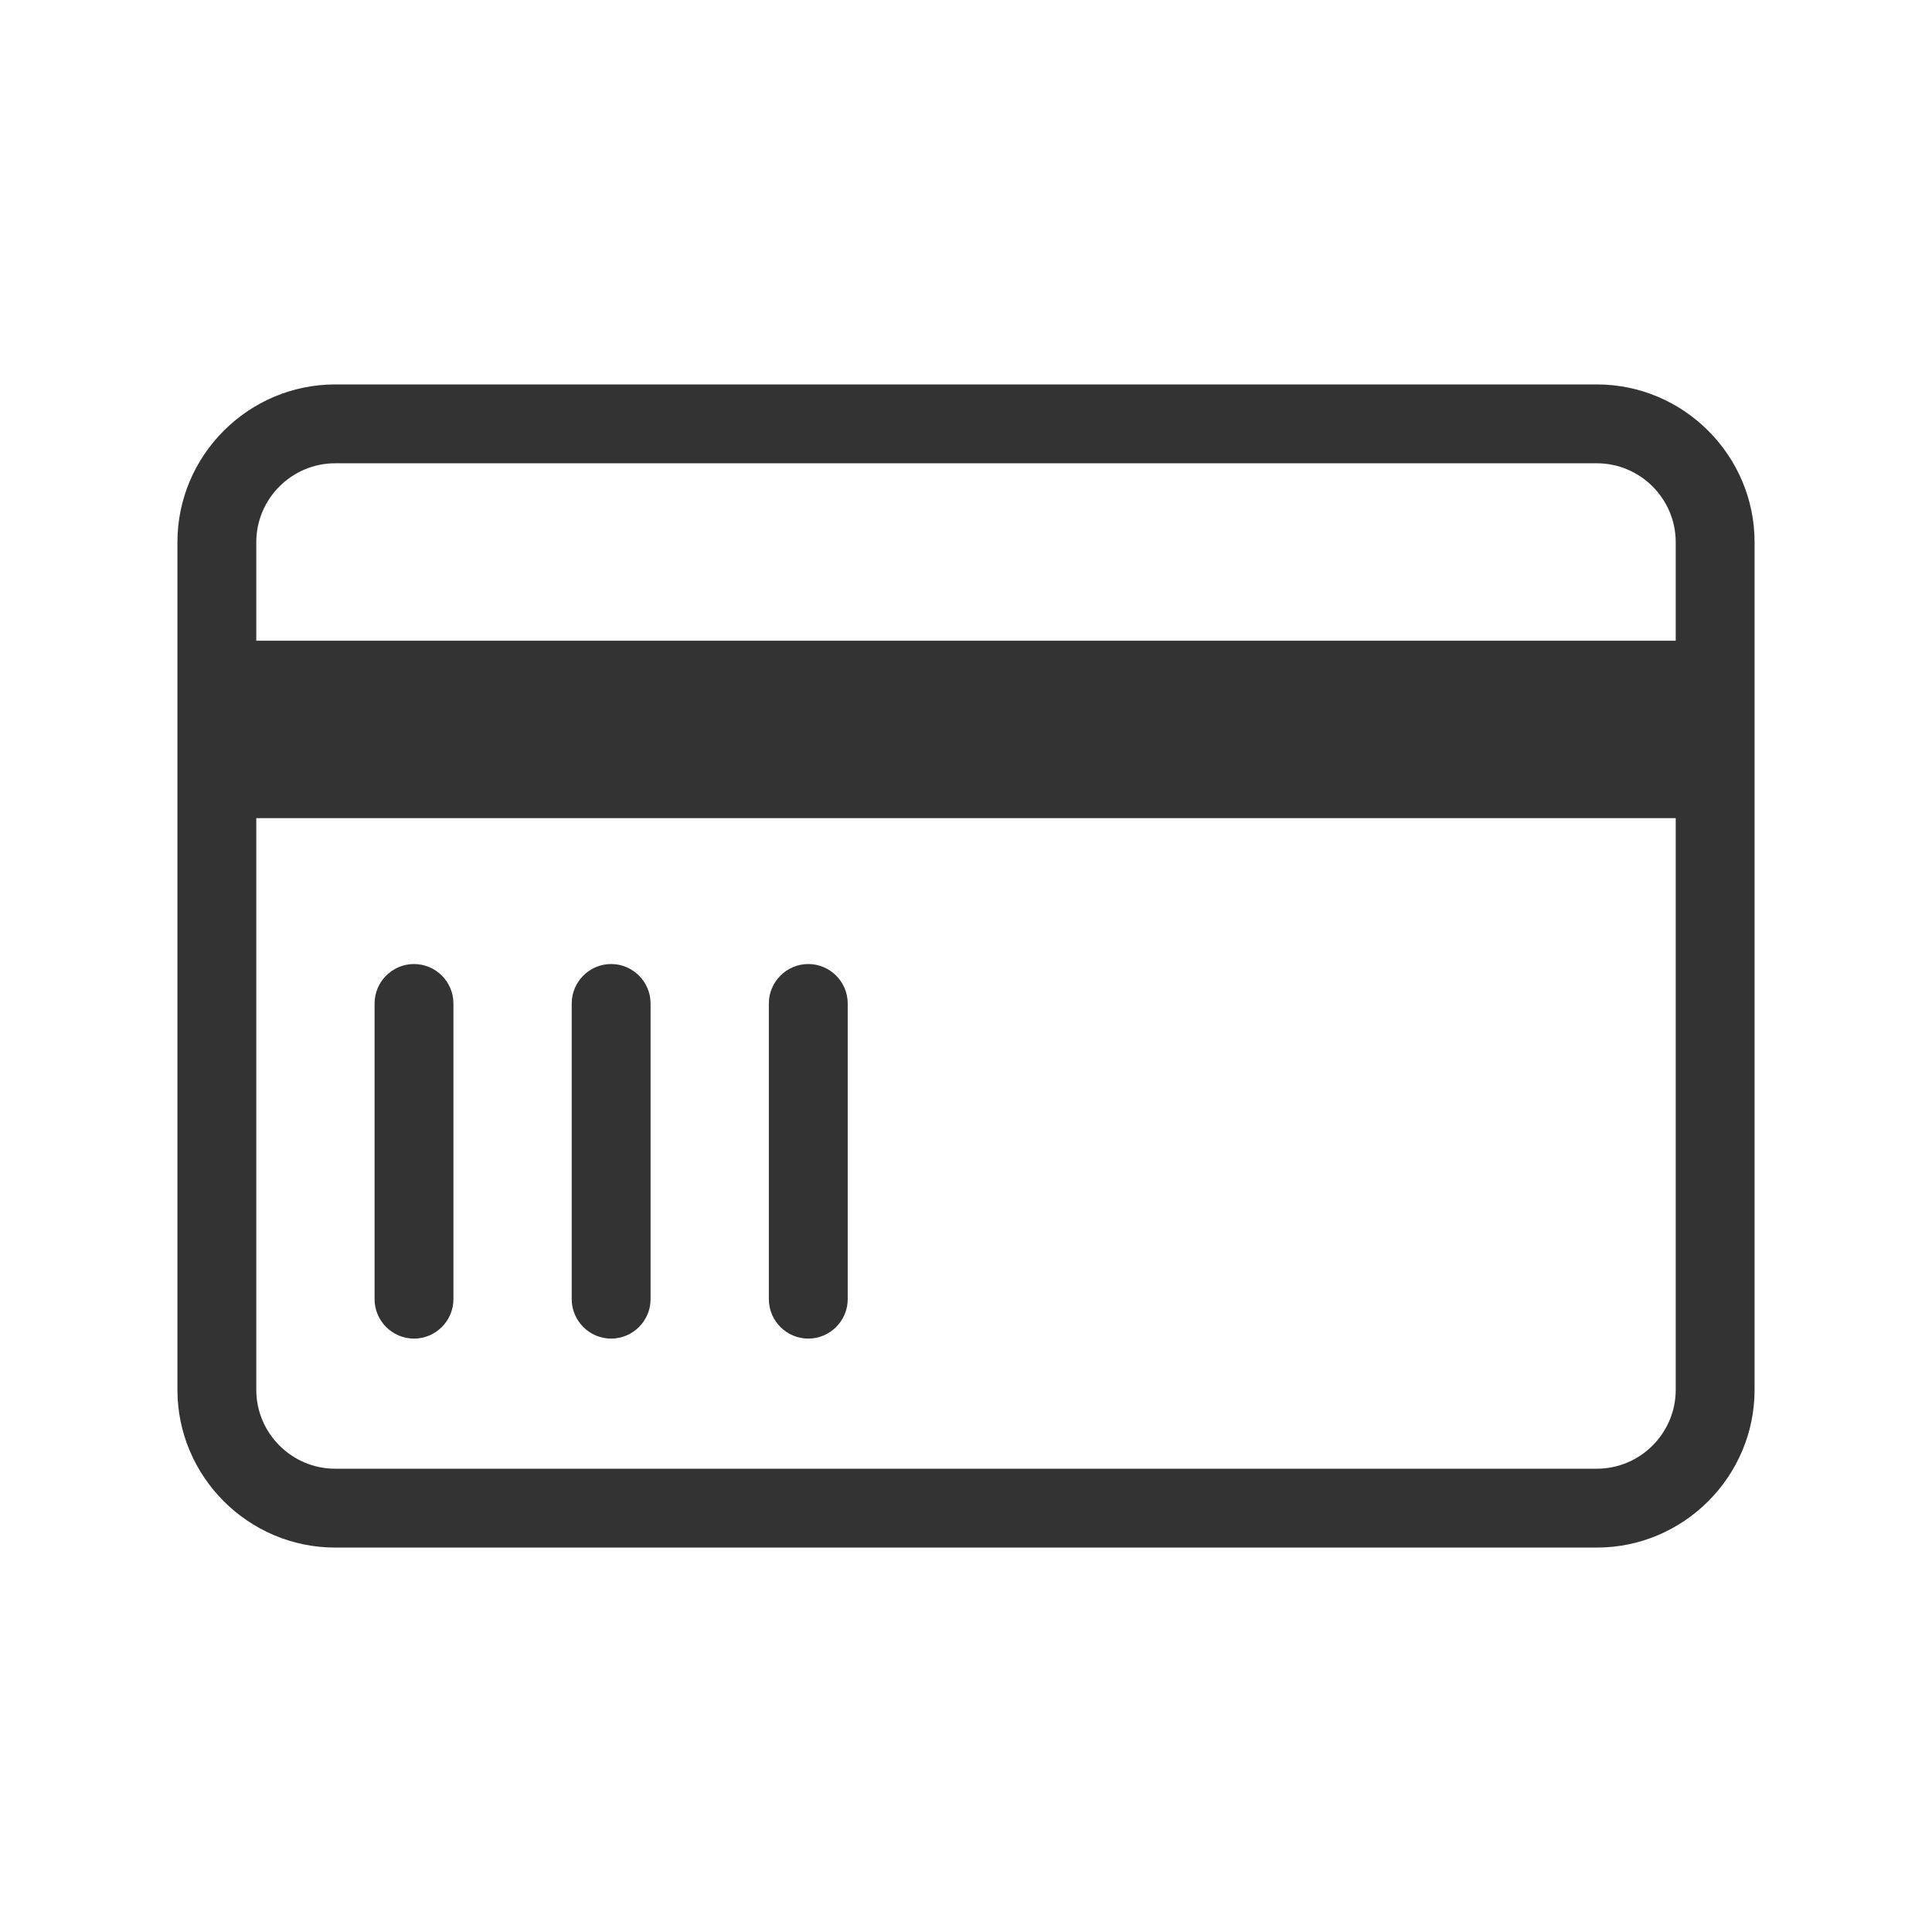
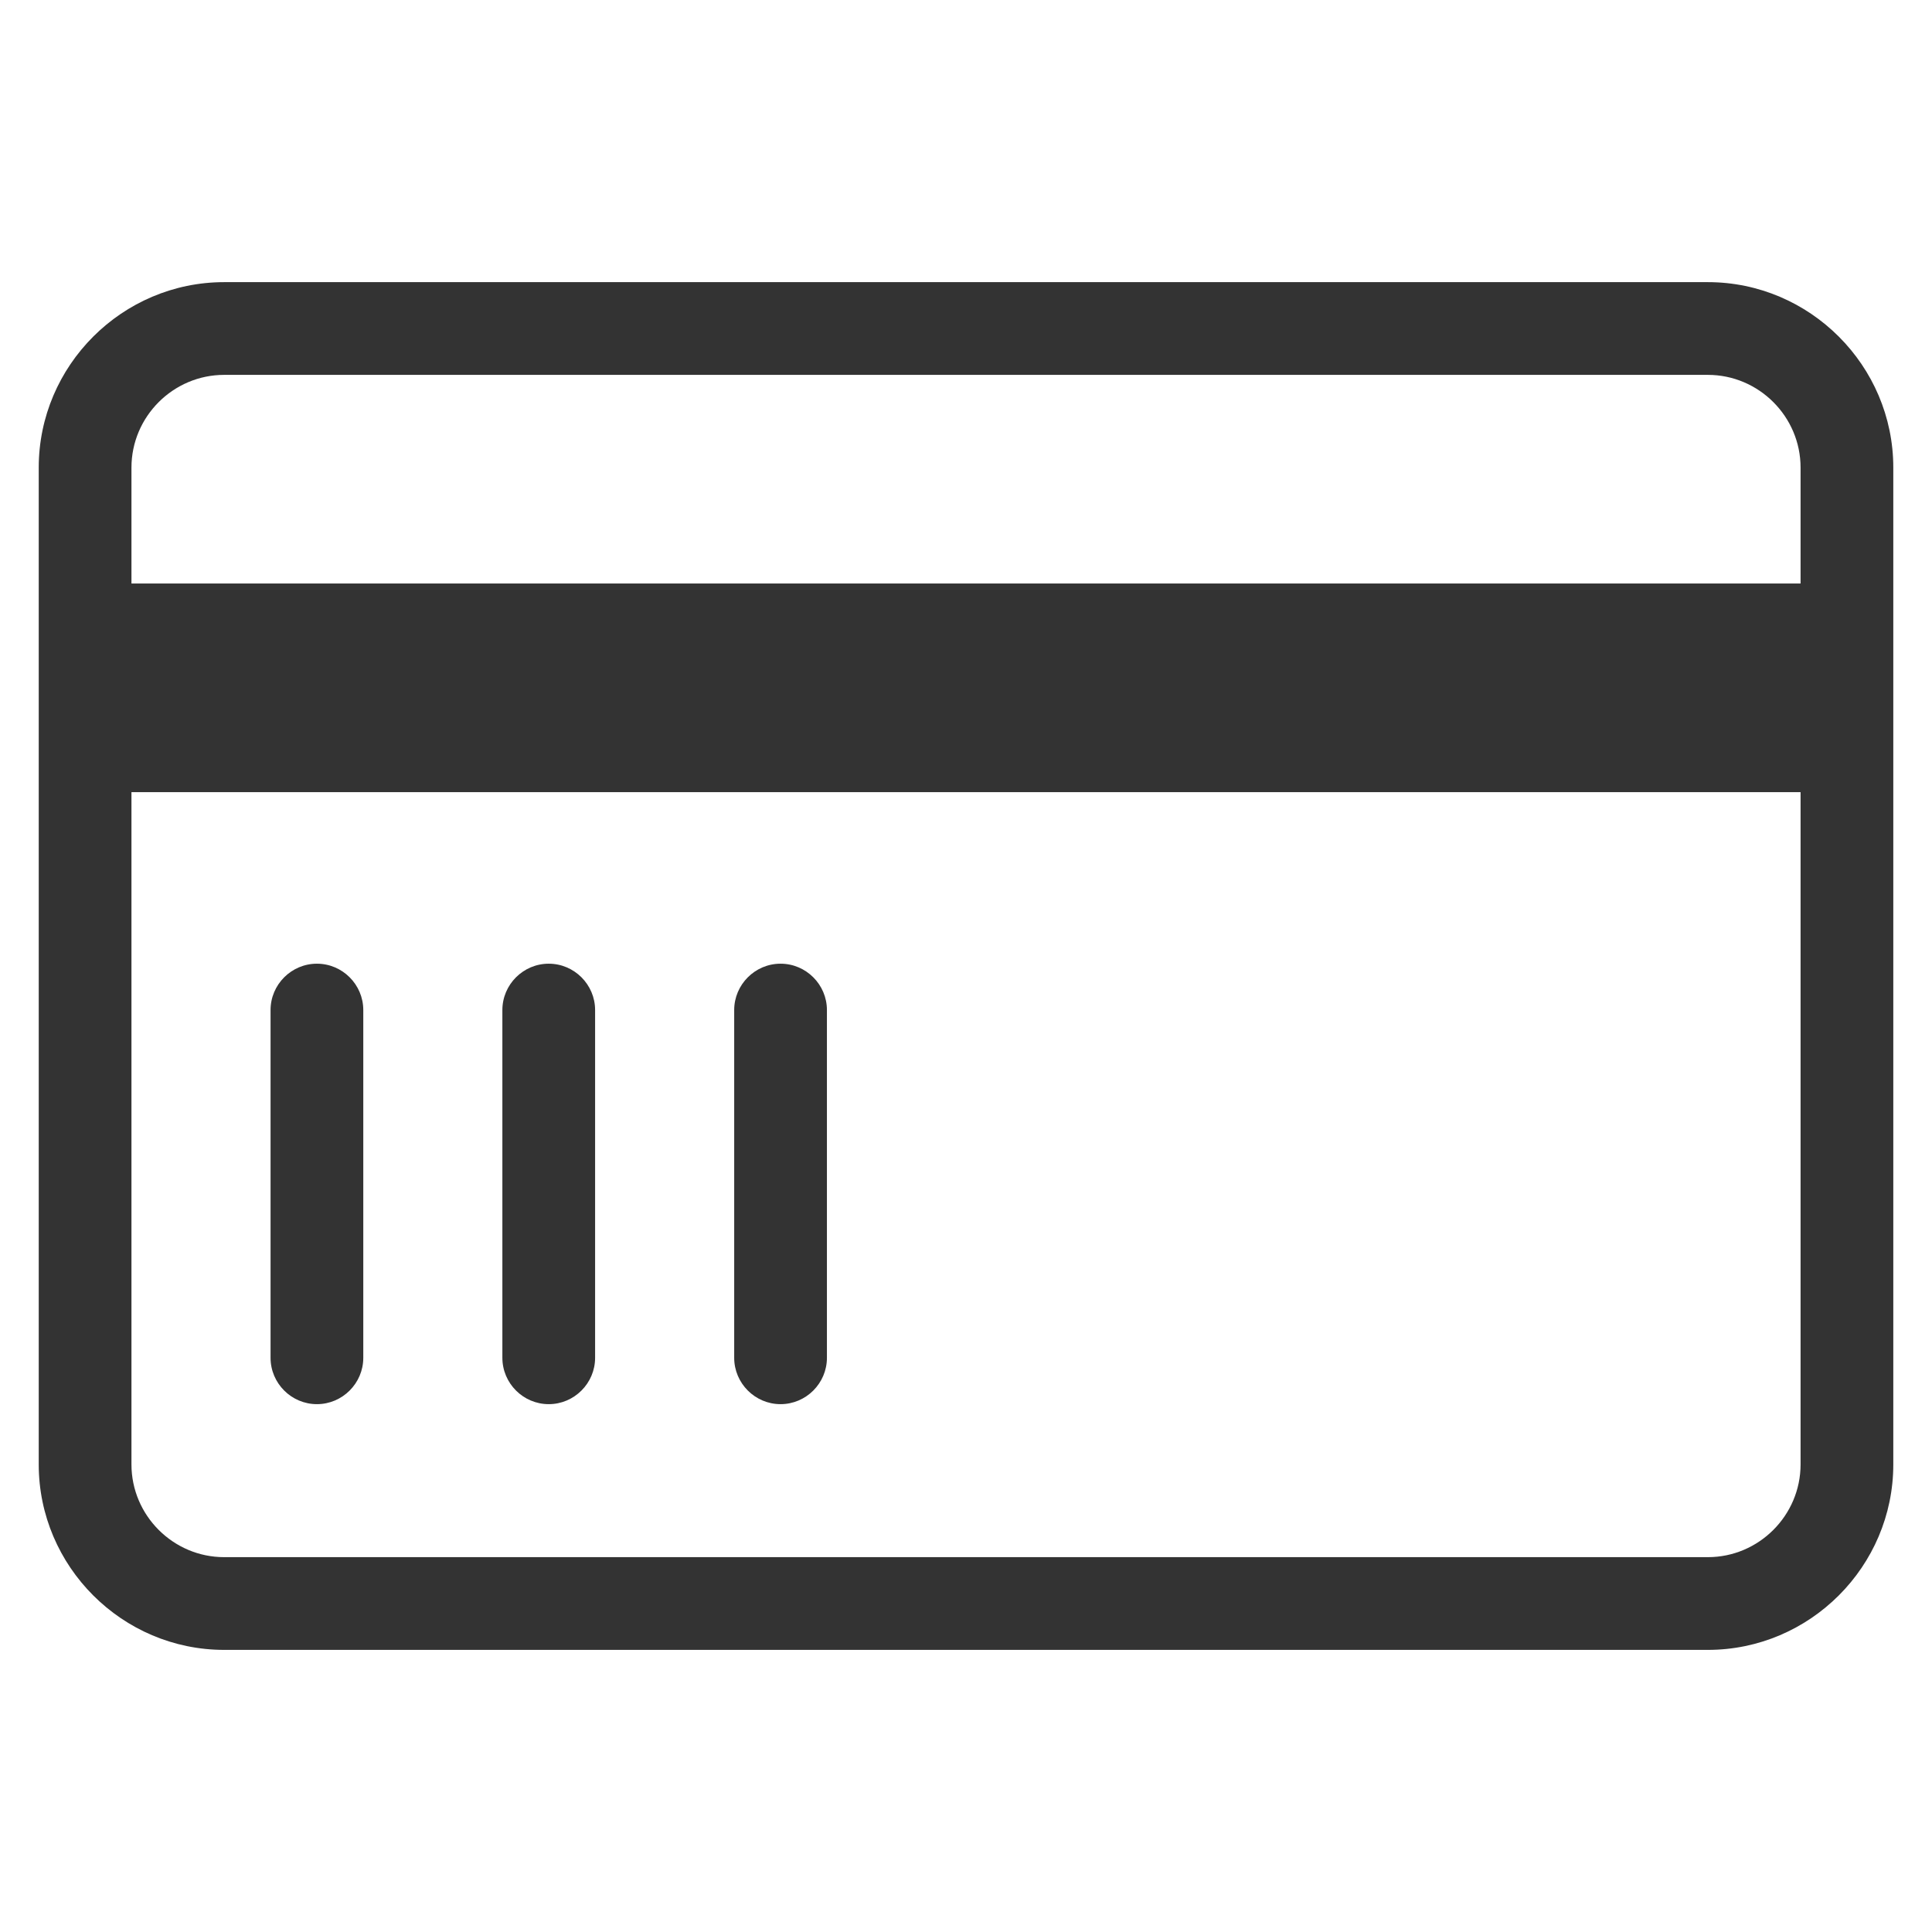
- <svg xmlns="http://www.w3.org/2000/svg" t="1788800041109" class="icon" viewBox="0 0 1024 1024" version="1.1" p-id="5581" width="200" height="200">
-   <path d="M846.367 820.245H177.633c-45.976 0-83.592-37.616-83.592-83.592V287.347c0-45.976 37.616-83.592 83.592-83.592h668.735c45.976 0 83.592 37.616 83.592 83.592v449.306c0 45.976-37.616 83.592-83.592 83.592zM177.633 245.551c-22.988 0-41.796 18.808-41.796 41.796v449.306c0 22.988 18.808 41.796 41.796 41.796h668.735c22.988 0 41.796-18.808 41.796-41.796V287.347c0-22.988-18.808-41.796-41.796-41.796H177.633z" fill="#333333" p-id="5582" />
-   <path d="M114.939 339.592h794.122v94.041H114.939z" fill="#333333" p-id="5583" />
-   <path d="M219.429 709.486c-11.494 0-20.898-9.404-20.898-20.898v-156.735c0-11.494 9.404-20.898 20.898-20.898s20.898 9.404 20.898 20.898v156.735c0 11.494-9.404 20.898-20.898 20.898z" fill="#333333" p-id="5584" />
-   <path d="M323.918 709.486c-11.494 0-20.898-9.404-20.898-20.898v-156.735c0-11.494 9.404-20.898 20.898-20.898s20.898 9.404 20.898 20.898v156.735c0 11.494-9.404 20.898-20.898 20.898z" fill="#333333" p-id="5585" />
-   <path d="M428.408 709.486c-11.494 0-20.898-9.404-20.898-20.898v-156.735c0-11.494 9.404-20.898 20.898-20.898s20.898 9.404 20.898 20.898v156.735c0 11.494-9.404 20.898-20.898 20.898z" fill="#333333" p-id="5586" />
+ <svg xmlns="http://www.w3.org/2000/svg" viewBox="0 0 1024 1024" width="1024" height="1024">
+   <g transform="translate(-90.0532 -90.0532) scale(1.1759)">
+     <path d="M846.367 820.245H177.633c-45.976 0-83.592-37.616-83.592-83.592V287.347c0-45.976 37.616-83.592 83.592-83.592h668.735c45.976 0 83.592 37.616 83.592 83.592v449.306c0 45.976-37.616 83.592-83.592 83.592zM177.633 245.551c-22.988 0-41.796 18.808-41.796 41.796v449.306c0 22.988 18.808 41.796 41.796 41.796h668.735c22.988 0 41.796-18.808 41.796-41.796V287.347c0-22.988-18.808-41.796-41.796-41.796H177.633z" fill="#333333" p-id="5582" />
+     <path d="M114.939 339.592h794.122v94.041H114.939z" fill="#333333" p-id="5583" />
+     <path d="M219.429 709.486c-11.494 0-20.898-9.404-20.898-20.898v-156.735c0-11.494 9.404-20.898 20.898-20.898s20.898 9.404 20.898 20.898v156.735c0 11.494-9.404 20.898-20.898 20.898z" fill="#333333" p-id="5584" />
+     <path d="M323.918 709.486c-11.494 0-20.898-9.404-20.898-20.898v-156.735c0-11.494 9.404-20.898 20.898-20.898s20.898 9.404 20.898 20.898v156.735c0 11.494-9.404 20.898-20.898 20.898z" fill="#333333" p-id="5585" />
+     <path d="M428.408 709.486c-11.494 0-20.898-9.404-20.898-20.898v-156.735c0-11.494 9.404-20.898 20.898-20.898s20.898 9.404 20.898 20.898v156.735c0 11.494-9.404 20.898-20.898 20.898z" fill="#333333" p-id="5586" />
+   </g>
</svg>
